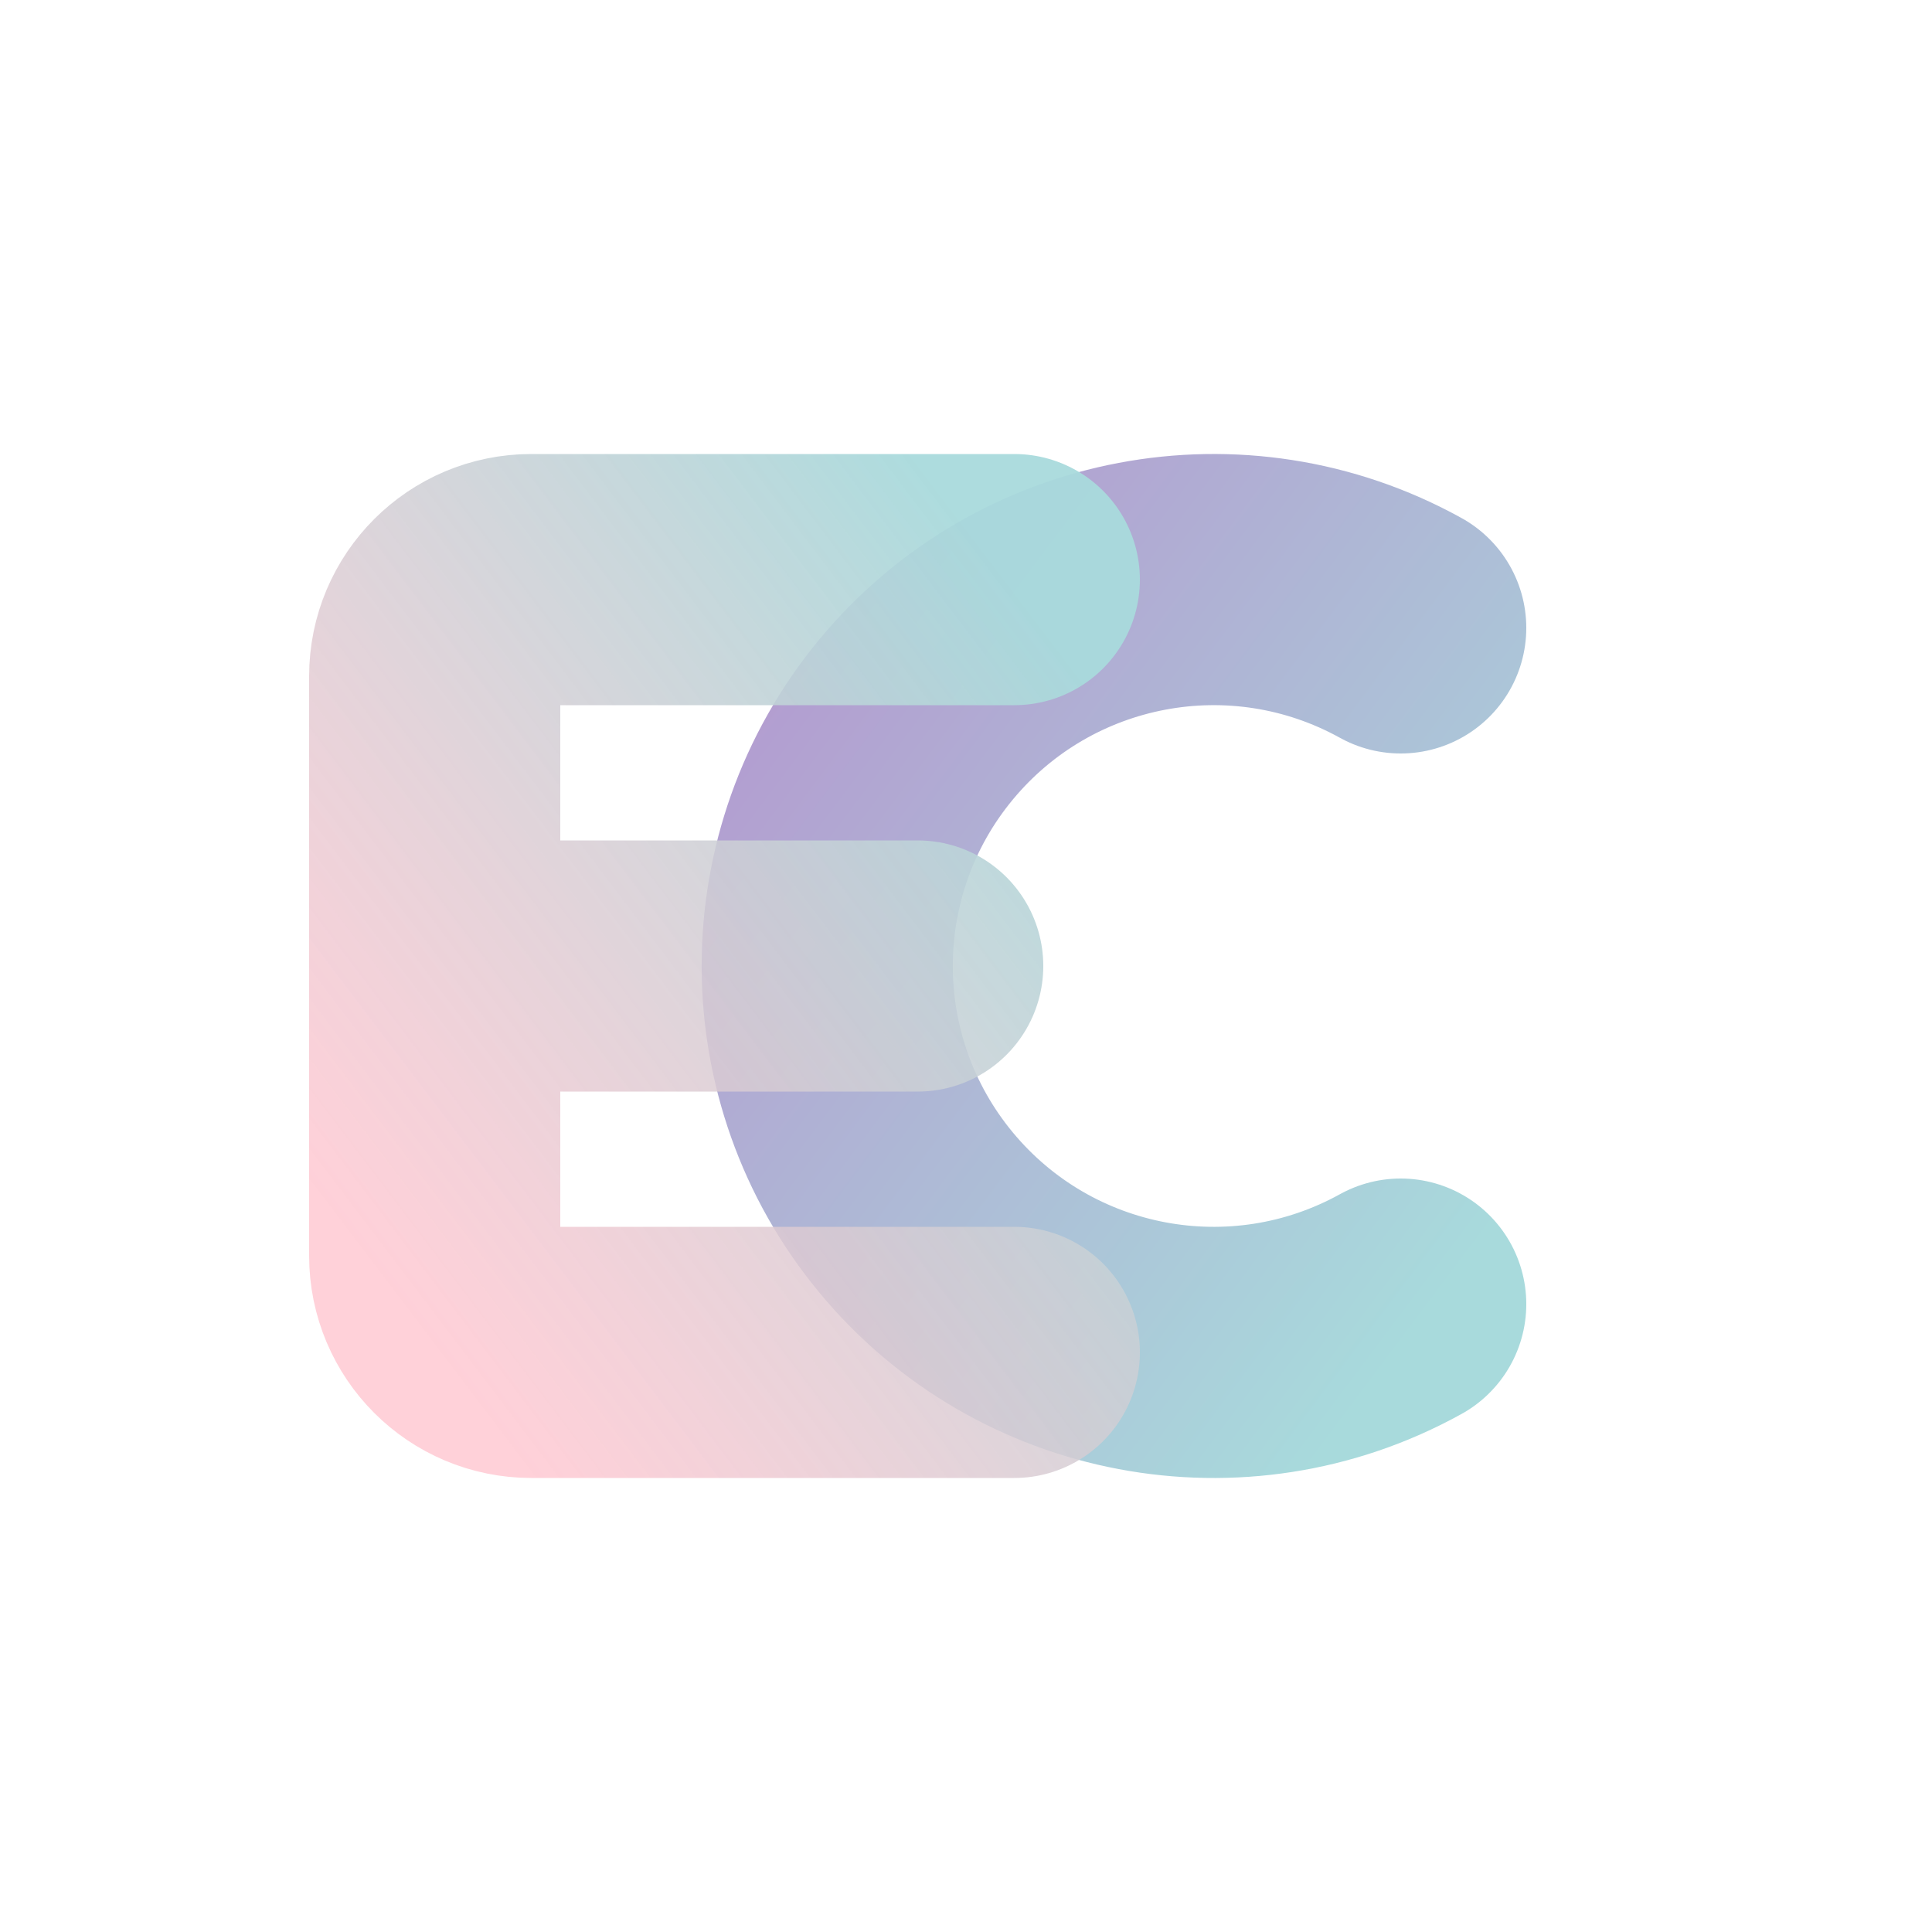
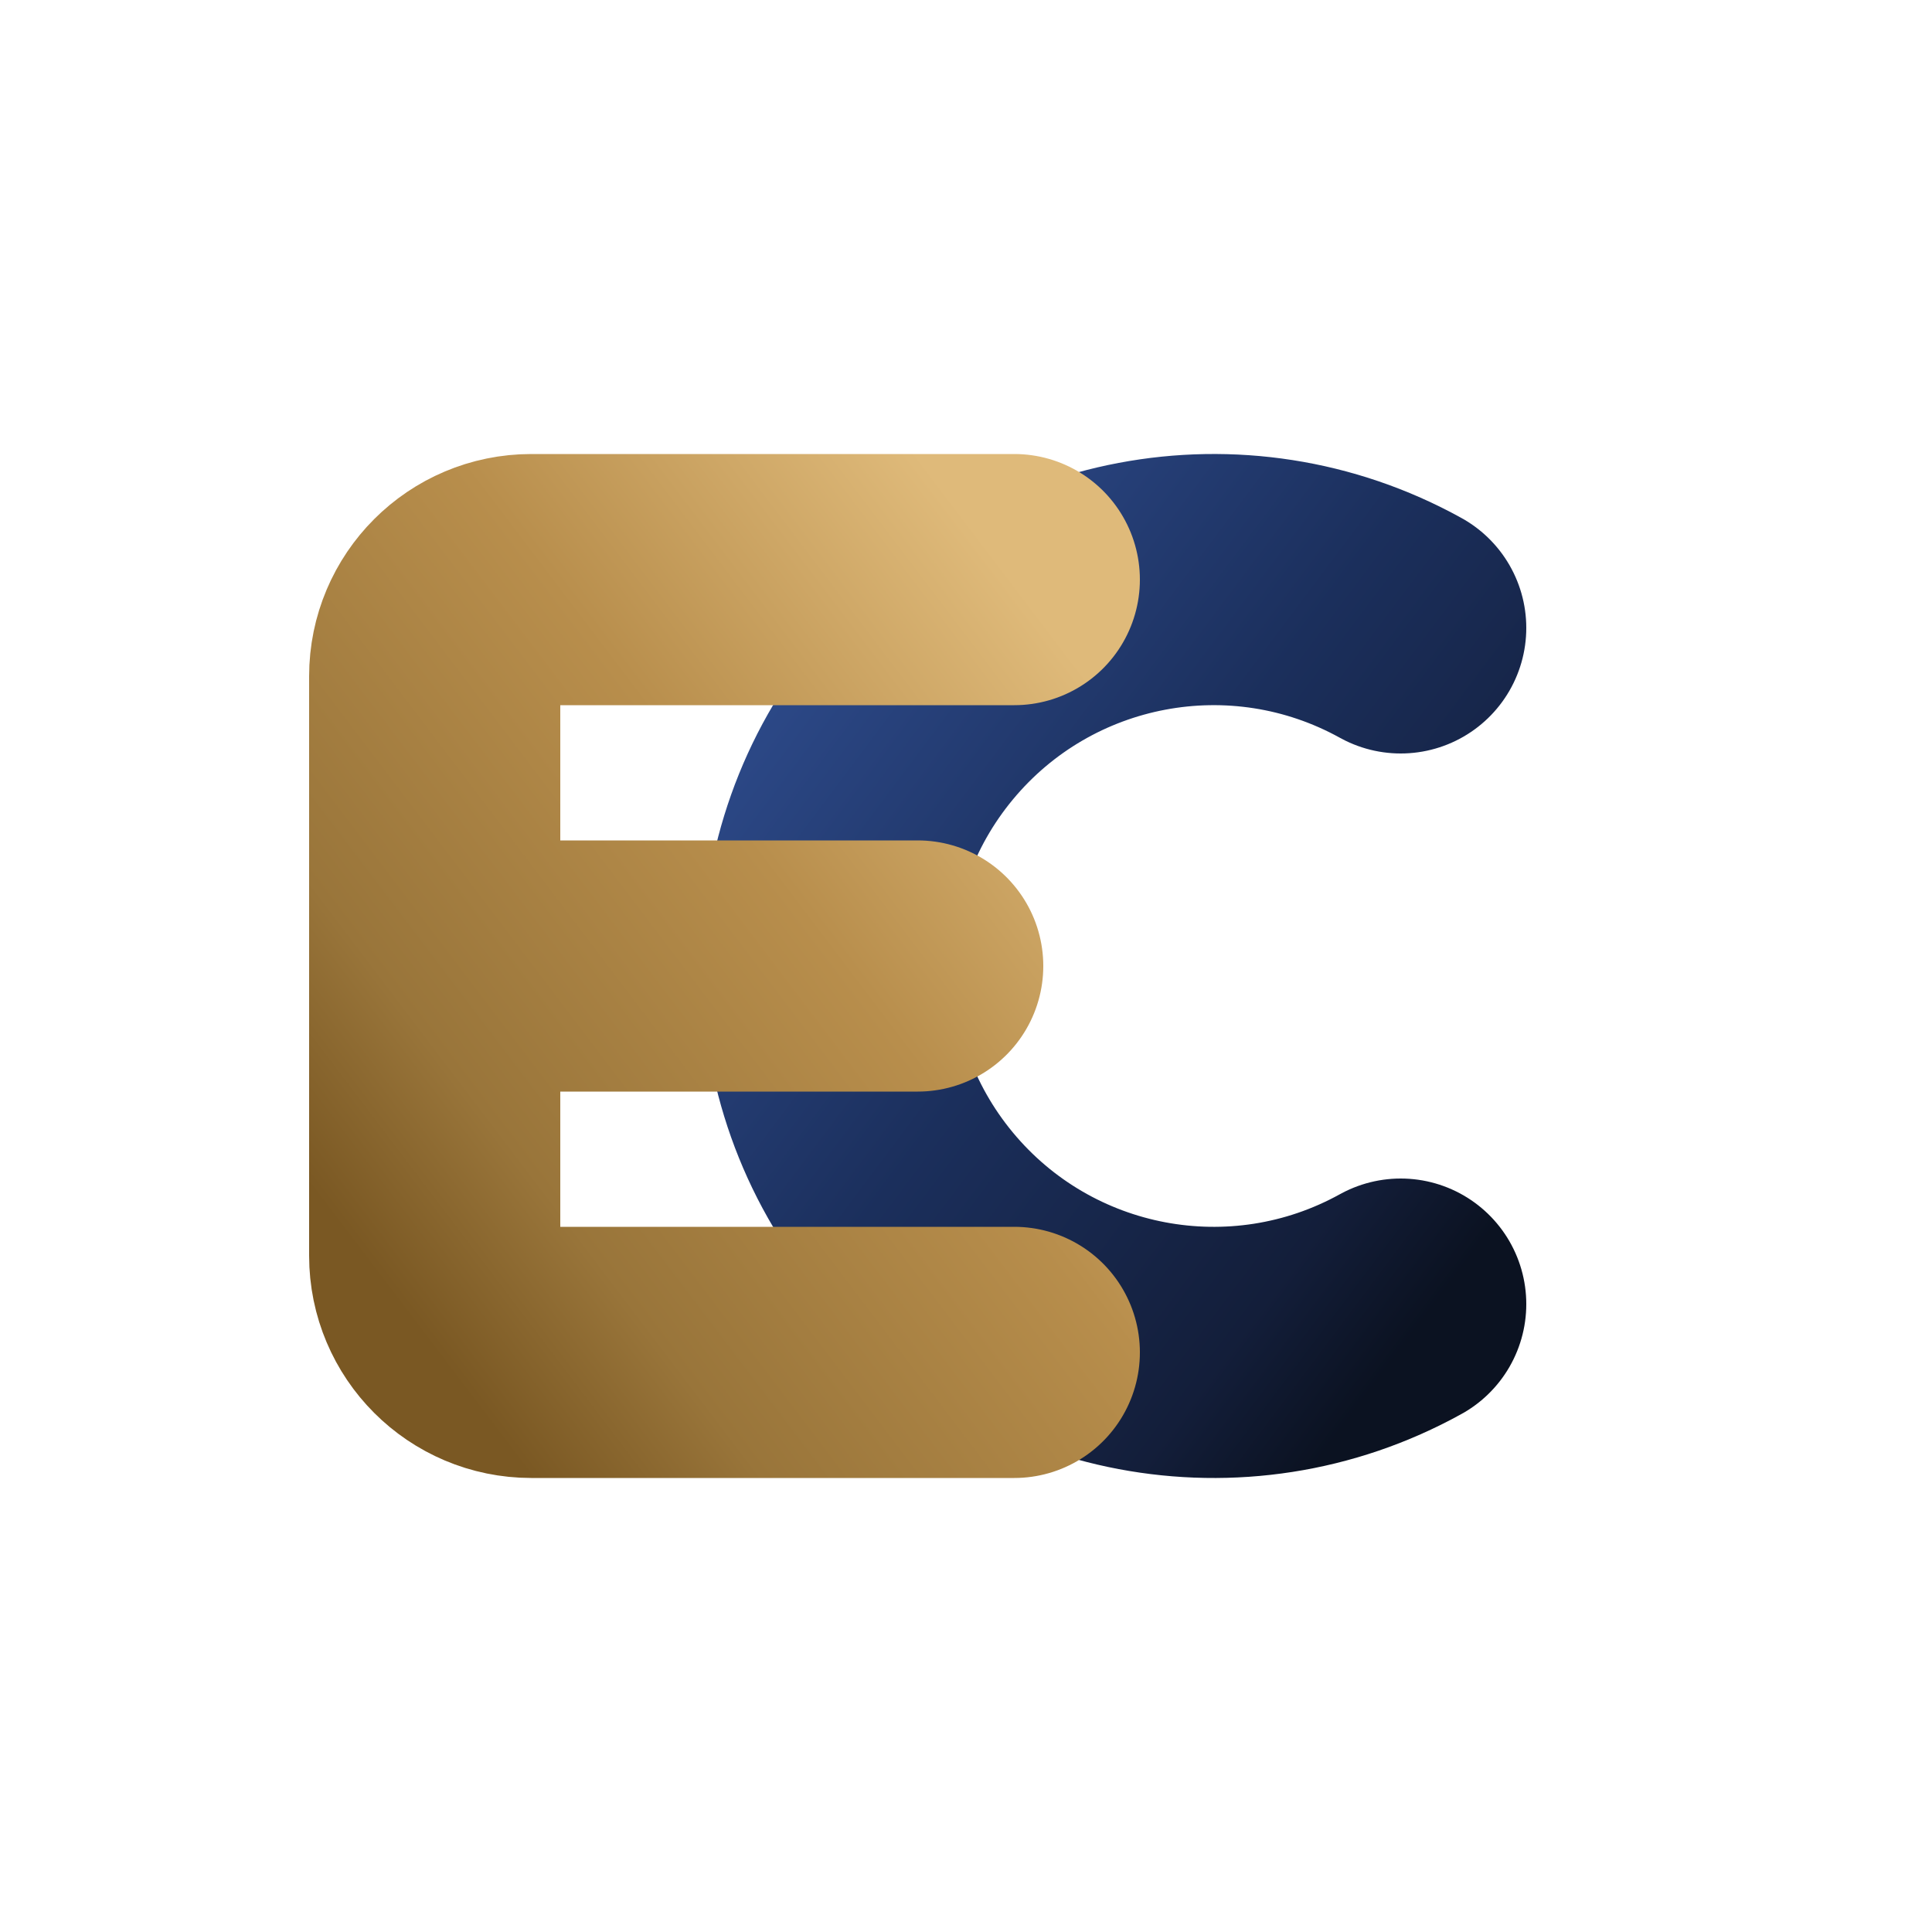
<svg xmlns="http://www.w3.org/2000/svg" width="200" height="200" viewBox="0 0 200 200" fill="none">
  <defs>
    <linearGradient id="gradC" x1="0%" y1="0%" x2="100%" y2="100%">
-       <stop offset="0%" stop-color="#b39cd0" />
-       <stop offset="100%" stop-color="#a8dadc" />
+       <stop offset="0%" stop-color="#2D4A8A" />
+       <stop offset="45%" stop-color="#1B2F5C" />
+       <stop offset="85%" stop-color="#131E3A" />
+       <stop offset="100%" stop-color="#0B1221" />
    </linearGradient>
    <linearGradient id="gradE" x1="100%" y1="0%" x2="0%" y2="100%">
-       <stop offset="0%" stop-color="#a8dadc" stop-opacity="0.95" />
-       <stop offset="100%" stop-color="#ffc1cc" stop-opacity="0.75" />
+       <stop offset="0%" stop-color="#dfba7a" />
+       <stop offset="40%" stop-color="#b88e4c" />
+       <stop offset="80%" stop-color="#99753a" />
+       <stop offset="100%" stop-color="#7a5823" />
    </linearGradient>
  </defs>
  <path d="M 145 65 A 40 40 0 1 0 145 135" fill="none" stroke="url(#gradC)" stroke-width="26" stroke-linecap="round" />
  <path d="M 105 60        L 55 60        A 10 10 0 0 0 45 70        L 45 130        A 10 10 0 0 0 55 140        L 105 140        M 45 100        L 95 100" fill="none" stroke="url(#gradE)" stroke-width="26" stroke-linecap="round" stroke-linejoin="round" />
</svg>
